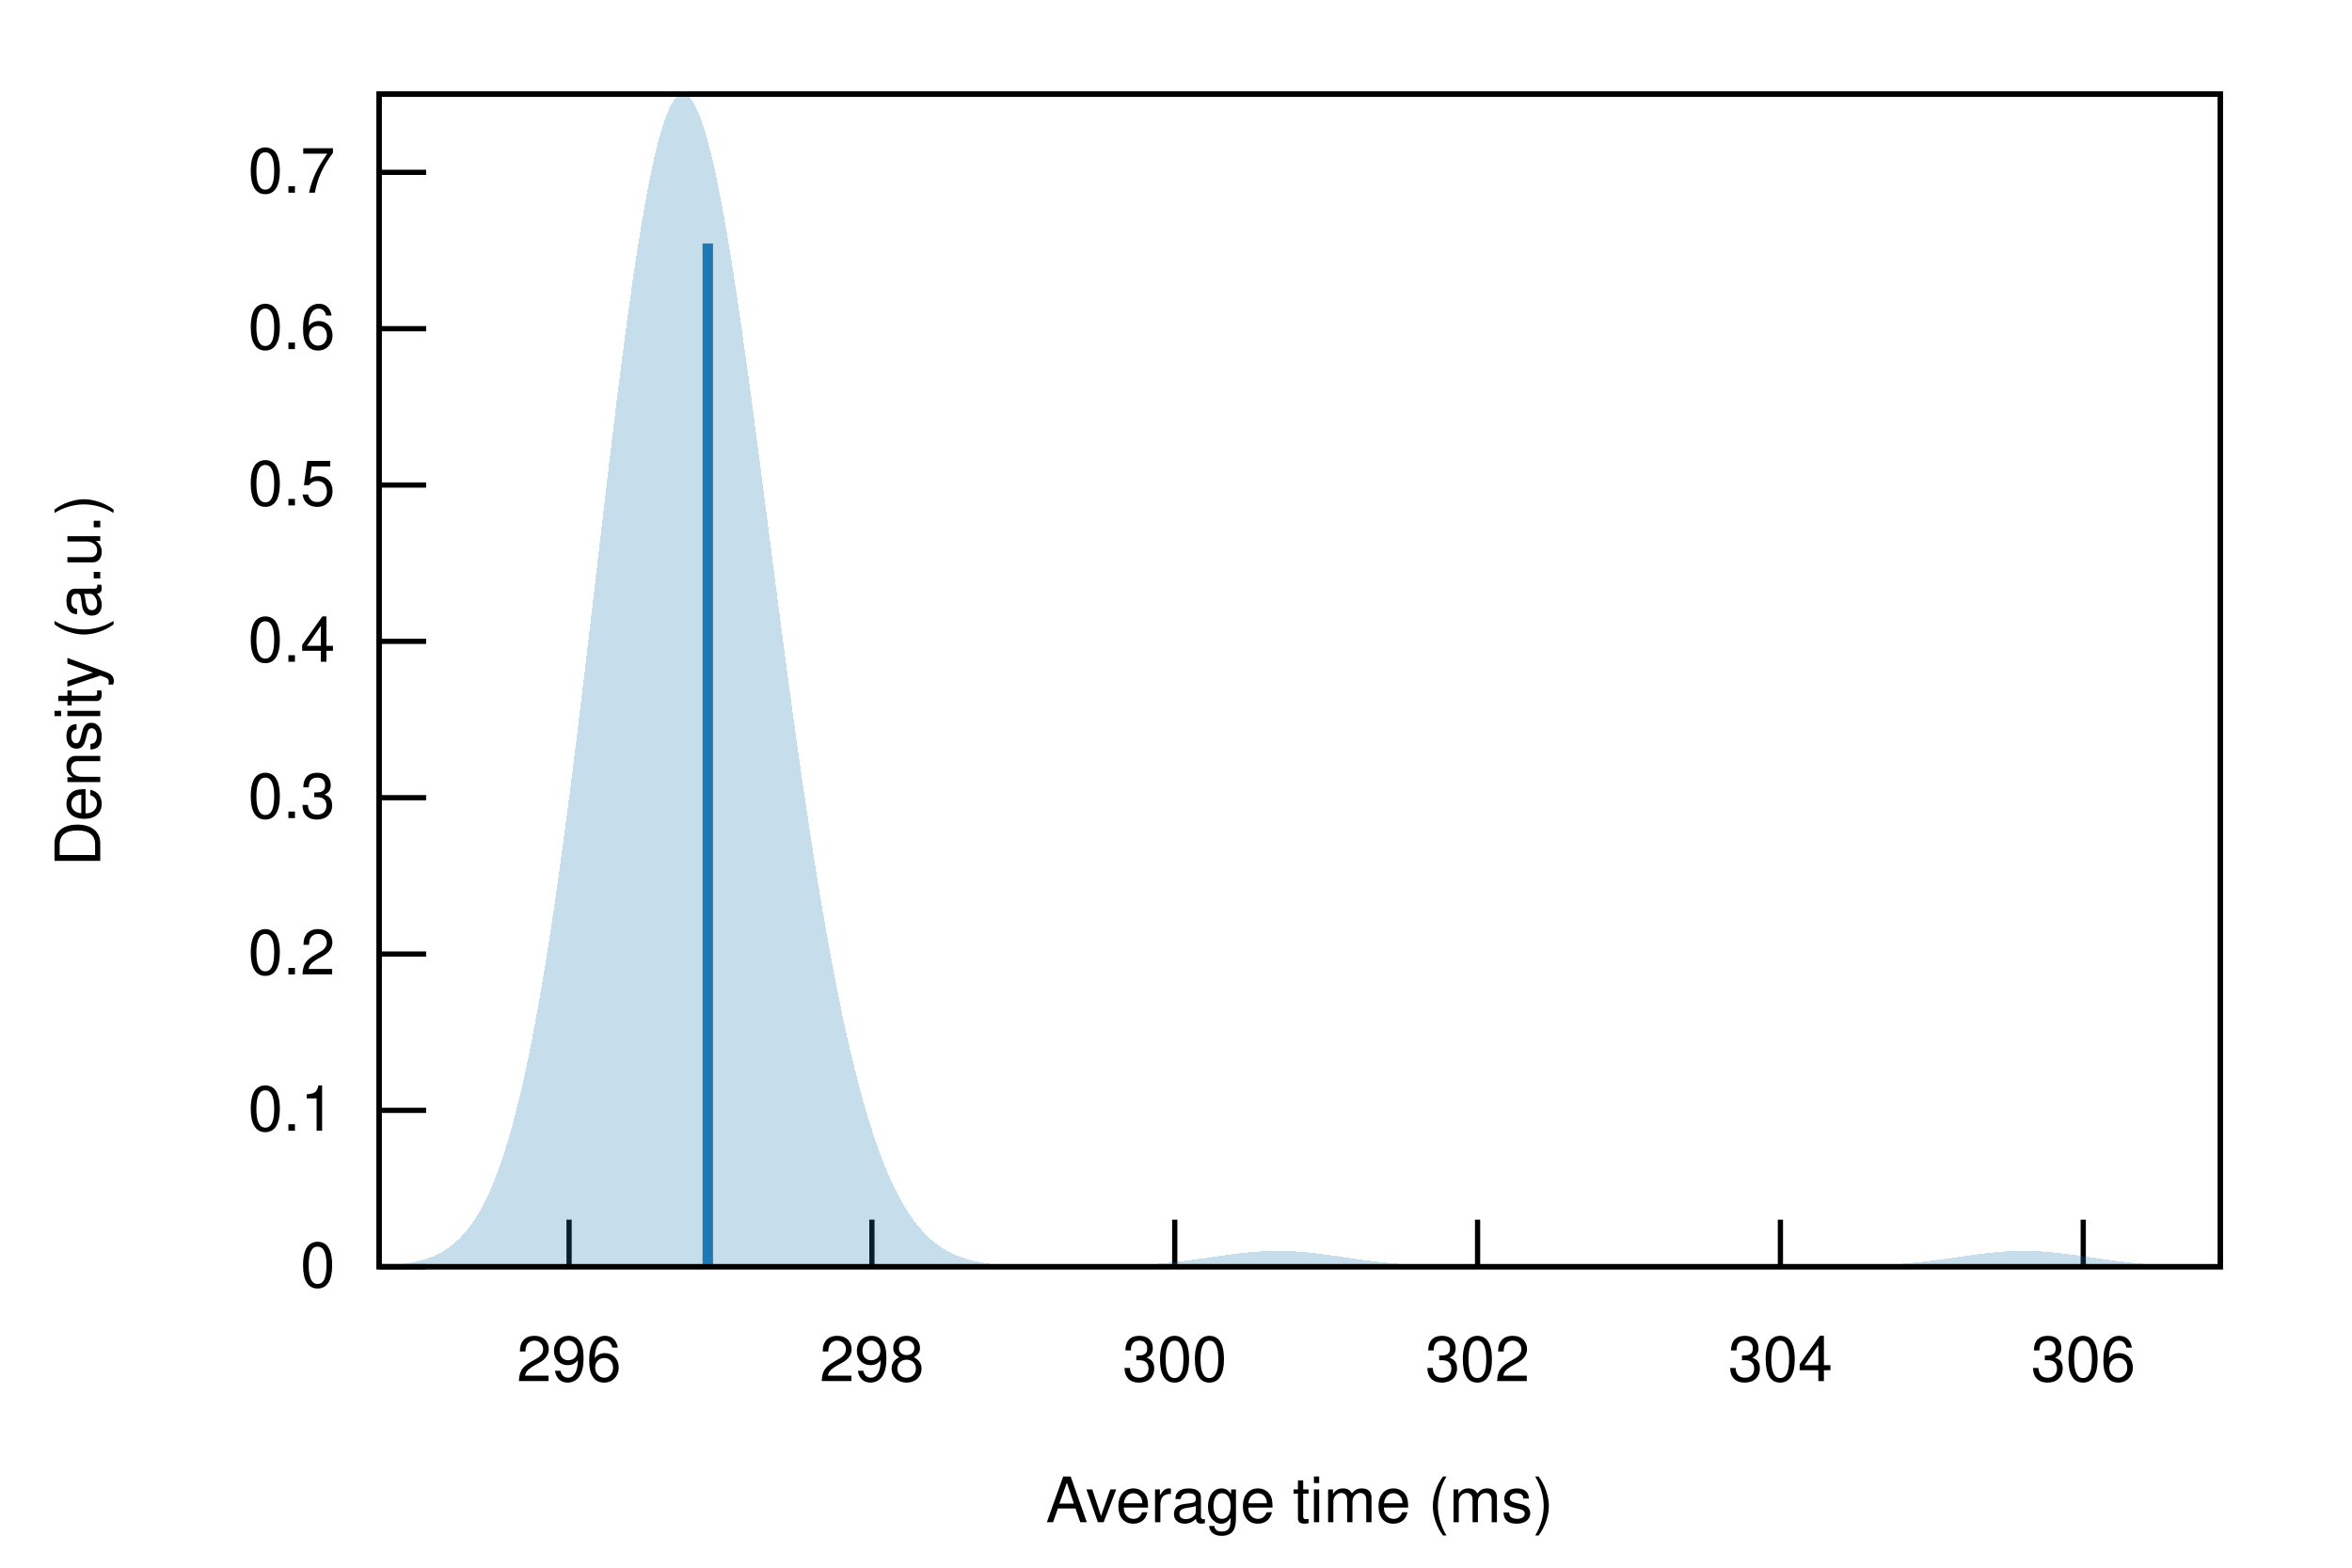
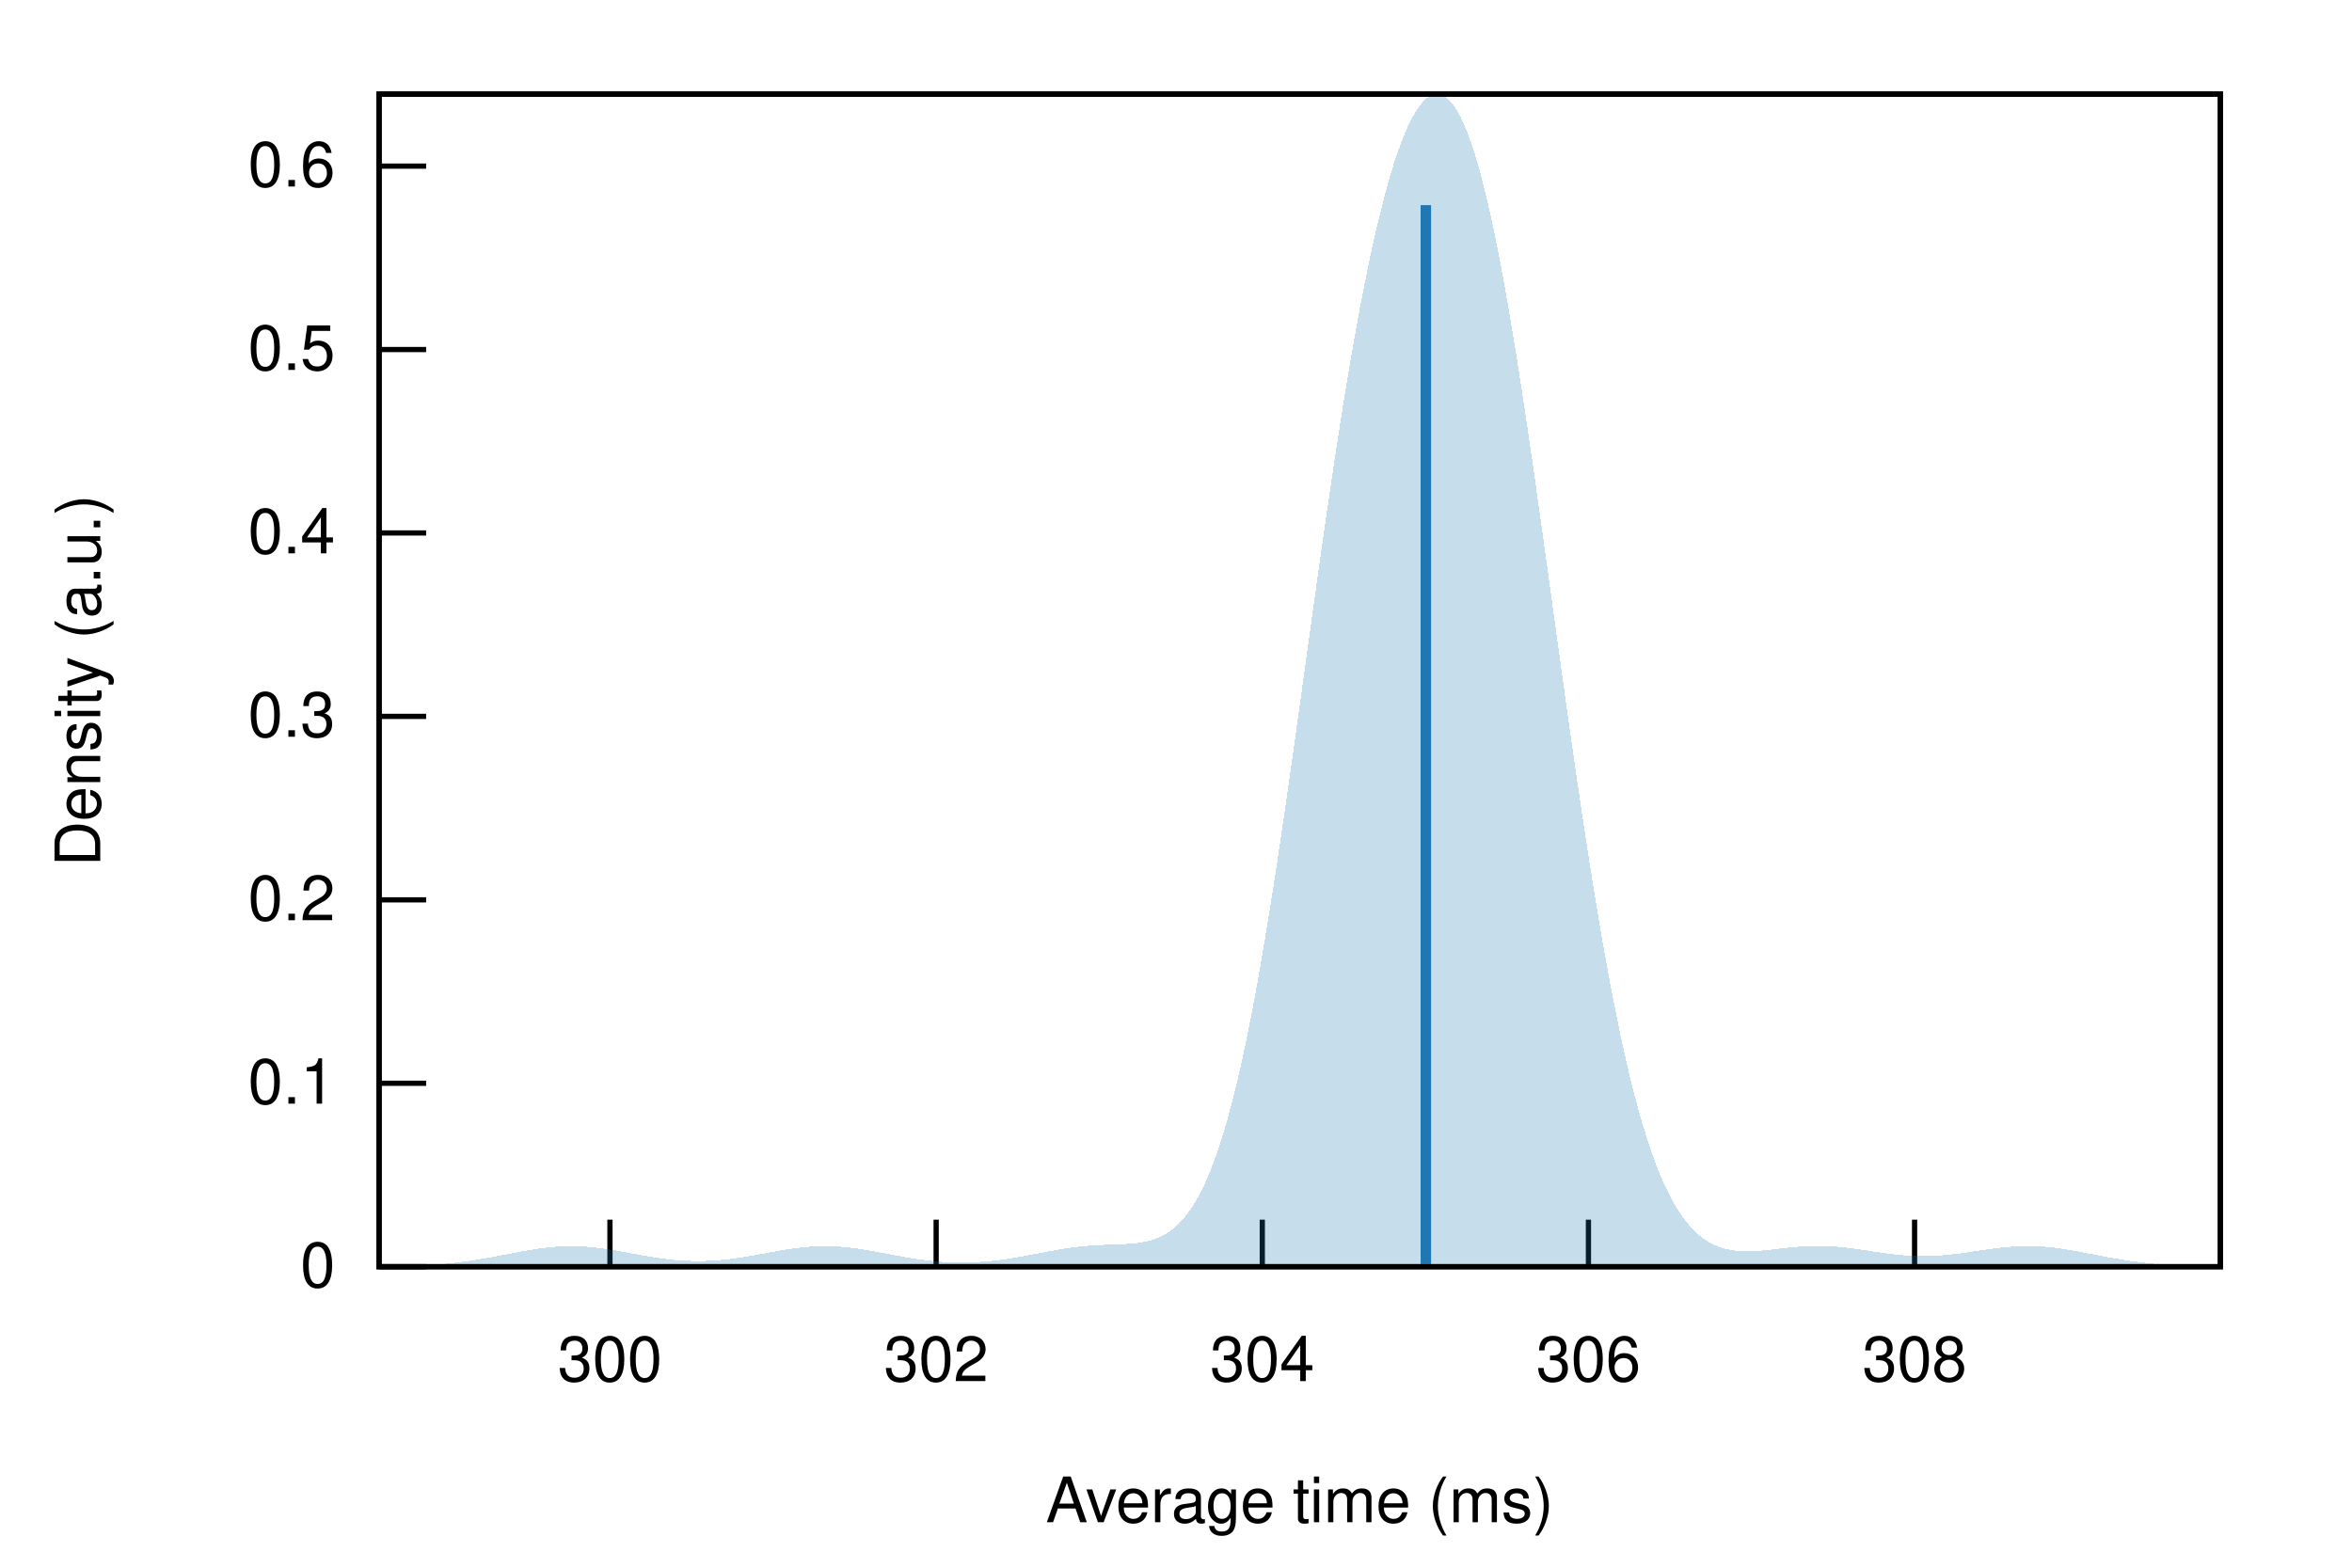
<svg xmlns="http://www.w3.org/2000/svg" xmlns:xlink="http://www.w3.org/1999/xlink" viewBox="0 0 450 300">
  <g id="gnuplot_canvas">
    <rect x="0" y="0" width="450" height="300" fill="none" />
    <defs>
      <circle id="gpDot" r="0.5" stroke-width="0.5" stroke="currentColor" />
      <path id="gpPt0" stroke-width="0.222" stroke="currentColor" d="M-1,0 h2 M0,-1 v2" />
      <path id="gpPt1" stroke-width="0.222" stroke="currentColor" d="M-1,-1 L1,1 M1,-1 L-1,1" />
      <path id="gpPt2" stroke-width="0.222" stroke="currentColor" d="M-1,0 L1,0 M0,-1 L0,1 M-1,-1 L1,1 M-1,1 L1,-1" />
      <rect id="gpPt3" stroke-width="0.222" stroke="currentColor" x="-1" y="-1" width="2" height="2" />
      <rect id="gpPt4" stroke-width="0.222" stroke="currentColor" fill="currentColor" x="-1" y="-1" width="2" height="2" />
      <circle id="gpPt5" stroke-width="0.222" stroke="currentColor" cx="0" cy="0" r="1" />
      <use xlink:href="#gpPt5" id="gpPt6" fill="currentColor" stroke="none" />
      <path id="gpPt7" stroke-width="0.222" stroke="currentColor" d="M0,-1.33 L-1.33,0.67 L1.33,0.67 z" />
      <use xlink:href="#gpPt7" id="gpPt8" fill="currentColor" stroke="none" />
      <use xlink:href="#gpPt7" id="gpPt9" stroke="currentColor" transform="rotate(180)" />
      <use xlink:href="#gpPt9" id="gpPt10" fill="currentColor" stroke="none" />
      <use xlink:href="#gpPt3" id="gpPt11" stroke="currentColor" transform="rotate(45)" />
      <use xlink:href="#gpPt11" id="gpPt12" fill="currentColor" stroke="none" />
      <path id="gpPt13" stroke-width="0.222" stroke="currentColor" d="M0,1.330 L1.265,0.411 L0.782,-1.067 L-0.782,-1.076 L-1.265,0.411 z" />
      <use xlink:href="#gpPt13" id="gpPt14" fill="currentColor" stroke="none" />
      <filter id="textbox" filterUnits="objectBoundingBox" x="0" y="0" height="1" width="1">
        <feFlood flood-color="white" flood-opacity="1" result="bgnd" />
        <feComposite in="SourceGraphic" in2="bgnd" operator="atop" />
      </filter>
      <filter id="greybox" filterUnits="objectBoundingBox" x="0" y="0" height="1" width="1">
        <feFlood flood-color="lightgrey" flood-opacity="1" result="grey" />
        <feComposite in="SourceGraphic" in2="grey" operator="atop" />
      </filter>
    </defs>
    <g fill="none" color="white" stroke="currentColor" stroke-width="1.00" stroke-linecap="butt" stroke-linejoin="miter">
</g>
    <g fill="none" color="black" stroke="currentColor" stroke-width="1.00" stroke-linecap="butt" stroke-linejoin="miter">
      <path stroke="black" d="M72.53,242.40 L81.53,242.40  " />
      <g transform="translate(64.14,246.30)" stroke="none" fill="black" font-family="Helvetica" font-size="12.00" text-anchor="end">
        <text>
          <tspan font-family="Helvetica"> 0</tspan>
        </text>
      </g>
    </g>
    <g fill="none" color="black" stroke="currentColor" stroke-width="1.00" stroke-linecap="butt" stroke-linejoin="miter">
-       <path stroke="black" d="M72.53,212.48 L81.53,212.48  " />
-       <g transform="translate(64.14,216.38)" stroke="none" fill="black" font-family="Helvetica" font-size="12.00" text-anchor="end">
+       <path stroke="black" d="M72.53,207.30 L81.53,207.30  " />
+       <g transform="translate(64.14,211.20)" stroke="none" fill="black" font-family="Helvetica" font-size="12.00" text-anchor="end">
        <text>
          <tspan font-family="Helvetica"> 0.1</tspan>
        </text>
      </g>
    </g>
    <g fill="none" color="black" stroke="currentColor" stroke-width="1.00" stroke-linecap="butt" stroke-linejoin="miter">
-       <path stroke="black" d="M72.53,182.57 L81.53,182.57  " />
-       <g transform="translate(64.14,186.47)" stroke="none" fill="black" font-family="Helvetica" font-size="12.00" text-anchor="end">
+       <path stroke="black" d="M72.53,172.20 L81.53,172.20  " />
+       <g transform="translate(64.14,176.10)" stroke="none" fill="black" font-family="Helvetica" font-size="12.00" text-anchor="end">
        <text>
          <tspan font-family="Helvetica"> 0.2</tspan>
        </text>
      </g>
    </g>
    <g fill="none" color="black" stroke="currentColor" stroke-width="1.00" stroke-linecap="butt" stroke-linejoin="miter">
-       <path stroke="black" d="M72.53,152.65 L81.53,152.65  " />
-       <g transform="translate(64.14,156.55)" stroke="none" fill="black" font-family="Helvetica" font-size="12.00" text-anchor="end">
+       <path stroke="black" d="M72.53,137.09 L81.53,137.09  " />
+       <g transform="translate(64.14,140.99)" stroke="none" fill="black" font-family="Helvetica" font-size="12.00" text-anchor="end">
        <text>
          <tspan font-family="Helvetica"> 0.3</tspan>
        </text>
      </g>
    </g>
    <g fill="none" color="black" stroke="currentColor" stroke-width="1.00" stroke-linecap="butt" stroke-linejoin="miter">
-       <path stroke="black" d="M72.53,122.73 L81.53,122.73  " />
-       <g transform="translate(64.14,126.63)" stroke="none" fill="black" font-family="Helvetica" font-size="12.00" text-anchor="end">
+       <path stroke="black" d="M72.53,101.99 L81.53,101.99  " />
+       <g transform="translate(64.14,105.89)" stroke="none" fill="black" font-family="Helvetica" font-size="12.00" text-anchor="end">
        <text>
          <tspan font-family="Helvetica"> 0.4</tspan>
        </text>
      </g>
    </g>
    <g fill="none" color="black" stroke="currentColor" stroke-width="1.00" stroke-linecap="butt" stroke-linejoin="miter">
-       <path stroke="black" d="M72.53,92.82 L81.53,92.82  " />
-       <g transform="translate(64.14,96.72)" stroke="none" fill="black" font-family="Helvetica" font-size="12.00" text-anchor="end">
+       <path stroke="black" d="M72.53,66.89 L81.53,66.89  " />
+       <g transform="translate(64.14,70.79)" stroke="none" fill="black" font-family="Helvetica" font-size="12.00" text-anchor="end">
        <text>
          <tspan font-family="Helvetica"> 0.5</tspan>
        </text>
      </g>
    </g>
    <g fill="none" color="black" stroke="currentColor" stroke-width="1.00" stroke-linecap="butt" stroke-linejoin="miter">
-       <path stroke="black" d="M72.53,62.90 L81.53,62.90  " />
-       <g transform="translate(64.14,66.80)" stroke="none" fill="black" font-family="Helvetica" font-size="12.00" text-anchor="end">
+       <path stroke="black" d="M72.53,31.79 L81.53,31.79  " />
+       <g transform="translate(64.14,35.69)" stroke="none" fill="black" font-family="Helvetica" font-size="12.00" text-anchor="end">
        <text>
          <tspan font-family="Helvetica"> 0.6</tspan>
        </text>
      </g>
    </g>
    <g fill="none" color="black" stroke="currentColor" stroke-width="1.00" stroke-linecap="butt" stroke-linejoin="miter">
-       <path stroke="black" d="M72.53,32.98 L81.53,32.98  " />
-       <g transform="translate(64.14,36.88)" stroke="none" fill="black" font-family="Helvetica" font-size="12.00" text-anchor="end">
-         <text>
-           <tspan font-family="Helvetica"> 0.7</tspan>
-         </text>
-       </g>
-     </g>
-     <g fill="none" color="black" stroke="currentColor" stroke-width="1.00" stroke-linecap="butt" stroke-linejoin="miter">
-       <path stroke="black" d="M108.88,242.40 L108.88,233.40  " />
-       <g transform="translate(108.88,264.30)" stroke="none" fill="black" font-family="Helvetica" font-size="12.00" text-anchor="middle">
-         <text>
-           <tspan font-family="Helvetica"> 296</tspan>
-         </text>
-       </g>
-     </g>
-     <g fill="none" color="black" stroke="currentColor" stroke-width="1.00" stroke-linecap="butt" stroke-linejoin="miter">
-       <path stroke="black" d="M166.82,242.40 L166.82,233.40  " />
-       <g transform="translate(166.82,264.30)" stroke="none" fill="black" font-family="Helvetica" font-size="12.00" text-anchor="middle">
-         <text>
-           <tspan font-family="Helvetica"> 298</tspan>
-         </text>
-       </g>
-     </g>
-     <g fill="none" color="black" stroke="currentColor" stroke-width="1.00" stroke-linecap="butt" stroke-linejoin="miter">
-       <path stroke="black" d="M224.76,242.40 L224.76,233.40  " />
-       <g transform="translate(224.76,264.30)" stroke="none" fill="black" font-family="Helvetica" font-size="12.00" text-anchor="middle">
+       <path stroke="black" d="M116.70,242.40 L116.70,233.40  " />
+       <g transform="translate(116.70,264.30)" stroke="none" fill="black" font-family="Helvetica" font-size="12.00" text-anchor="middle">
        <text>
          <tspan font-family="Helvetica"> 300</tspan>
        </text>
      </g>
    </g>
    <g fill="none" color="black" stroke="currentColor" stroke-width="1.00" stroke-linecap="butt" stroke-linejoin="miter">
-       <path stroke="black" d="M282.70,242.40 L282.70,233.40  " />
-       <g transform="translate(282.70,264.30)" stroke="none" fill="black" font-family="Helvetica" font-size="12.00" text-anchor="middle">
+       <path stroke="black" d="M179.11,242.40 L179.11,233.40  " />
+       <g transform="translate(179.11,264.30)" stroke="none" fill="black" font-family="Helvetica" font-size="12.00" text-anchor="middle">
        <text>
          <tspan font-family="Helvetica"> 302</tspan>
        </text>
      </g>
    </g>
    <g fill="none" color="black" stroke="currentColor" stroke-width="1.00" stroke-linecap="butt" stroke-linejoin="miter">
-       <path stroke="black" d="M340.64,242.40 L340.64,233.40  " />
-       <g transform="translate(340.64,264.30)" stroke="none" fill="black" font-family="Helvetica" font-size="12.00" text-anchor="middle">
+       <path stroke="black" d="M241.51,242.40 L241.51,233.40  " />
+       <g transform="translate(241.51,264.30)" stroke="none" fill="black" font-family="Helvetica" font-size="12.00" text-anchor="middle">
        <text>
          <tspan font-family="Helvetica"> 304</tspan>
        </text>
      </g>
    </g>
    <g fill="none" color="black" stroke="currentColor" stroke-width="1.00" stroke-linecap="butt" stroke-linejoin="miter">
-       <path stroke="black" d="M398.58,242.40 L398.58,233.40  " />
-       <g transform="translate(398.58,264.30)" stroke="none" fill="black" font-family="Helvetica" font-size="12.00" text-anchor="middle">
+       <path stroke="black" d="M303.91,242.40 L303.91,233.40  " />
+       <g transform="translate(303.91,264.30)" stroke="none" fill="black" font-family="Helvetica" font-size="12.00" text-anchor="middle">
        <text>
          <tspan font-family="Helvetica"> 306</tspan>
+         </text>
+       </g>
+     </g>
+     <g fill="none" color="black" stroke="currentColor" stroke-width="1.00" stroke-linecap="butt" stroke-linejoin="miter">
+       <path stroke="black" d="M366.31,242.40 L366.31,233.40  " />
+       <g transform="translate(366.31,264.30)" stroke="none" fill="black" font-family="Helvetica" font-size="12.00" text-anchor="middle">
+         <text>
+           <tspan font-family="Helvetica"> 308</tspan>
        </text>
      </g>
    </g>
    <g fill="none" color="black" stroke="currentColor" stroke-width="1.00" stroke-linecap="butt" stroke-linejoin="miter">
</g>
    <g fill="none" color="black" stroke="currentColor" stroke-width="1.00" stroke-linecap="butt" stroke-linejoin="miter">
      <path stroke="black" d="M72.53,18.01 L72.53,242.40 L424.82,242.40 L424.82,18.01 L72.53,18.01 Z  " />
    </g>
    <g fill="none" color="black" stroke="currentColor" stroke-width="1.00" stroke-linecap="butt" stroke-linejoin="miter">
      <g transform="translate(19.18,130.21) rotate(270)" stroke="none" fill="black" font-family="Helvetica" font-size="12.00" text-anchor="middle">
        <text>
          <tspan font-family="Helvetica">Density (a.u.)</tspan>
        </text>
      </g>
    </g>
    <g fill="none" color="black" stroke="currentColor" stroke-width="1.00" stroke-linecap="butt" stroke-linejoin="miter">
      <g transform="translate(248.67,291.30)" stroke="none" fill="black" font-family="Helvetica" font-size="12.00" text-anchor="middle">
        <text>
          <tspan font-family="Helvetica">Average time (ms)</tspan>
        </text>
      </g>
    </g>
    <g fill="none" color="black" stroke="currentColor" stroke-width="1.00" stroke-linecap="butt" stroke-linejoin="miter">
</g>
    <g id="gnuplot_plot_1">
      <g fill="none" color="black" stroke="currentColor" stroke-width="1.00" stroke-linecap="butt" stroke-linejoin="miter">
        <g stroke="none" shape-rendering="crispEdges">
-           <polygon fill="rgb( 31, 120, 180)" fill-opacity="0.25" points="72.53,242.23 73.24,242.20 73.94,242.16 74.65,242.11 75.35,242.05 76.06,241.98 76.77,241.90 77.47,241.81 78.18,241.70 78.88,241.58 79.59,241.43 80.30,241.26 81.00,241.07 81.71,240.85 82.41,240.59 83.12,240.30 83.83,239.97 84.53,239.59 85.24,239.17 85.94,238.68 86.65,238.14 87.36,237.53 88.06,236.85 88.77,236.09 89.47,235.25 90.18,234.30 90.89,233.26 91.59,232.11 92.30,230.85 93.00,229.46 93.71,227.94 94.42,226.28 95.12,224.47 95.83,222.51 96.53,220.38 97.24,218.09 97.95,215.62 98.65,212.97 99.36,210.13 100.06,207.10 100.77,203.87 101.48,200.44 102.18,196.81 102.89,192.98 103.59,188.95 104.30,184.72 105.01,180.28 105.71,175.66 106.42,170.85 107.12,165.86 107.83,160.69 108.54,155.37 109.24,149.90 109.95,144.29 110.65,138.57 111.36,132.73 112.07,126.82 112.77,120.84 113.48,114.81 114.18,108.76 114.89,102.71 115.60,96.69 116.30,90.71 117.01,84.81 117.71,79.01 118.42,73.33 119.13,67.81 119.83,62.46 120.54,57.31 121.24,52.39 121.95,47.72 122.66,43.32 123.36,39.22 124.07,35.43 124.77,31.98 125.48,28.88 126.19,26.15 126.89,23.79 127.60,21.83 128.30,20.26 129.01,19.10 129.72,18.35 130.42,18.01 131.13,18.08 131.83,18.56 132.54,19.44 133.25,20.71 133.95,22.37 134.66,24.41 135.36,26.80 136.07,29.54 136.78,32.60 137.48,35.98 138.19,39.65 138.89,43.58 139.60,47.77 140.31,52.18 141.01,56.79 141.72,61.59 142.42,66.55 143.13,71.64 143.84,76.84 144.54,82.14 145.25,87.51 145.95,92.93 146.66,98.38 147.37,103.84 148.07,109.29 148.78,114.72 149.48,120.12 150.19,125.45 150.90,130.72 151.60,135.91 152.31,141.01 153.01,146.01 153.72,150.89 154.43,155.66 155.13,160.31 155.84,164.82 156.54,169.19 157.25,173.42 157.96,177.51 158.66,181.46 159.37,185.25 160.07,188.89 160.78,192.39 161.48,195.73 162.19,198.92 162.90,201.97 163.60,204.86 164.31,207.61 165.01,210.22 165.72,212.69 166.43,215.01 167.13,217.21 167.84,219.27 168.54,221.21 169.25,223.02 169.96,224.72 170.66,226.30 171.37,227.77 172.07,229.13 172.78,230.39 173.49,231.56 174.19,232.63 174.90,233.62 175.60,234.53 176.31,235.36 177.02,236.12 177.72,236.81 178.43,237.43 179.13,238.00 179.84,238.51 180.55,238.97 181.25,239.38 181.96,239.75 182.66,240.08 183.37,240.38 184.08,240.64 184.78,240.87 185.49,241.08 186.19,241.26 186.90,241.42 187.61,241.56 188.31,241.68 189.02,241.78 189.72,241.87 190.43,241.95 191.14,242.02 191.84,242.08 192.55,242.13 193.25,242.17 193.96,242.21 194.67,242.24 195.37,242.27 196.08,242.29 196.78,242.31 197.49,242.32 198.20,242.33 198.90,242.35 199.61,242.35 200.31,242.36 201.02,242.36 201.73,242.37 202.43,242.37 203.14,242.37 203.84,242.37 204.55,242.37 205.26,242.37 205.96,242.37 206.67,242.36 207.37,242.36 208.08,242.35 208.79,242.34 209.49,242.34 210.20,242.33 210.90,242.31 211.61,242.30 212.32,242.28 213.02,242.27 213.73,242.25 214.43,242.23 215.14,242.20 215.85,242.17 216.55,242.14 217.26,242.11 217.96,242.07 218.67,242.03 219.38,241.99 220.08,241.94 220.79,241.89 221.49,241.83 222.20,241.77 222.91,241.71 223.61,241.64 224.32,241.56 225.02,241.49 225.73,241.41 226.44,241.32 227.14,241.23 227.85,241.14 228.55,241.05 229.26,240.95 229.97,240.85 230.67,240.75 231.38,240.64 232.08,240.54 232.79,240.44 233.50,240.34 234.20,240.24 234.91,240.14 235.61,240.04 236.32,239.95 237.03,239.86 237.73,239.78 238.44,239.71 239.14,239.64 239.85,239.57 240.56,239.52 241.26,239.47 241.97,239.43 242.67,239.41 243.38,239.39 244.09,239.38 244.79,239.38 245.50,239.38 246.20,239.40 246.91,239.43 247.62,239.47 248.32,239.51 249.03,239.57 249.73,239.63 250.44,239.70 251.15,239.77 251.85,239.85 252.56,239.94 253.26,240.03 253.97,240.12 254.68,240.22 255.38,240.32 256.09,240.42 256.79,240.53 257.50,240.63 258.21,240.73 258.91,240.83 259.62,240.93 260.32,241.03 261.03,241.13 261.74,241.22 262.44,241.31 263.15,241.39 263.85,241.48 264.56,241.55 265.27,241.63 265.97,241.70 266.68,241.76 267.38,241.82 268.09,241.88 268.80,241.93 269.50,241.98 270.21,242.03 270.91,242.07 271.62,242.11 272.33,242.14 273.03,242.17 273.74,242.20 274.44,242.22 275.15,242.25 275.86,242.27 276.56,242.28 277.27,242.30 277.97,242.31 278.68,242.33 279.39,242.34 280.09,242.35 280.80,242.35 281.50,242.36 282.21,242.37 282.92,242.37 283.62,242.38 284.33,242.38 285.03,242.38 285.74,242.39 286.45,242.39 287.15,242.39 287.86,242.39 288.56,242.39 289.27,242.39 289.98,242.40 290.68,242.40 291.39,242.40 292.09,242.40 292.80,242.40 293.51,242.40 294.21,242.40 294.92,242.40 295.62,242.40 296.33,242.40 297.04,242.40 297.74,242.40 298.45,242.40 299.15,242.40 299.86,242.40 300.57,242.40 301.27,242.40 301.98,242.40 302.68,242.40 303.39,242.40 304.10,242.40 304.80,242.40 305.51,242.40 306.21,242.40 306.92,242.40 307.63,242.40 308.33,242.40 309.04,242.40 309.74,242.40 310.45,242.40 311.16,242.40 311.86,242.40 312.57,242.40 313.27,242.40 313.98,242.40 314.69,242.40 315.39,242.40 316.10,242.40 316.80,242.40 317.51,242.40 318.22,242.40 318.92,242.40 319.63,242.40 320.33,242.40 321.04,242.40 321.75,242.40 322.45,242.40 323.16,242.40 323.86,242.40 324.57,242.40 325.28,242.40 325.98,242.40 326.69,242.40 327.39,242.40 328.10,242.40 328.81,242.40 329.51,242.40 330.22,242.40 330.92,242.40 331.63,242.40 332.34,242.40 333.04,242.40 333.75,242.40 334.45,242.40 335.16,242.40 335.87,242.40 336.57,242.40 337.28,242.40 337.98,242.40 338.69,242.40 339.39,242.40 340.10,242.40 340.81,242.40 341.51,242.40 342.22,242.39 342.92,242.39 343.63,242.39 344.34,242.39 345.04,242.39 345.75,242.39 346.45,242.38 347.16,242.38 347.87,242.38 348.57,242.37 349.28,242.37 349.98,242.36 350.69,242.35 351.40,242.35 352.10,242.34 352.81,242.33 353.51,242.31 354.22,242.30 354.93,242.29 355.63,242.27 356.34,242.25 357.04,242.23 357.75,242.20 358.46,242.17 359.16,242.14 359.87,242.11 360.57,242.07 361.28,242.03 361.99,241.99 362.69,241.94 363.40,241.89 364.10,241.83 364.81,241.77 365.52,241.71 366.22,241.64 366.93,241.57 367.63,241.49 368.34,241.41 369.05,241.32 369.75,241.23 370.46,241.14 371.16,241.05 371.87,240.95 372.58,240.85 373.28,240.75 373.99,240.65 374.69,240.54 375.40,240.44 376.11,240.34 376.81,240.24 377.52,240.14 378.22,240.04 378.93,239.95 379.64,239.86 380.34,239.78 381.05,239.71 381.75,239.64 382.46,239.57 383.17,239.52 383.87,239.47 384.58,239.44 385.28,239.41 385.99,239.39 386.70,239.38 387.40,239.38 388.11,239.38 388.81,239.40 389.52,239.43 390.23,239.47 390.93,239.51 391.64,239.56 392.34,239.63 393.05,239.69 393.76,239.77 394.46,239.85 395.17,239.94 395.87,240.03 396.58,240.12 397.29,240.22 397.99,240.32 398.70,240.42 399.40,240.52 400.11,240.63 400.82,240.73 401.52,240.83 402.23,240.93 402.93,241.03 403.64,241.13 404.35,241.22 405.05,241.31 405.76,241.39 406.46,241.48 407.17,241.55 407.88,241.63 408.58,241.70 409.29,241.76 409.99,241.82 410.70,241.88 411.41,241.93 412.11,241.98 412.82,242.03 413.52,242.07 414.23,242.10 414.94,242.14 415.64,242.17 416.35,242.20 417.05,242.22 417.76,242.25 418.47,242.27 419.17,242.28 419.88,242.30 420.58,242.31 421.29,242.32 422.00,242.34 422.70,242.35 423.41,242.35 424.11,242.36 424.82,242.37 424.82,242.40 424.11,242.40 423.41,242.40 422.70,242.40 422.00,242.40 421.29,242.40 420.58,242.40 419.88,242.40 419.17,242.40 418.47,242.40 417.76,242.40 417.05,242.40 416.35,242.40 415.64,242.40 414.94,242.40 414.23,242.40 413.52,242.40 412.82,242.40 412.11,242.40 411.41,242.40 410.70,242.40 409.99,242.40 409.29,242.40 408.58,242.40 407.88,242.40 407.17,242.40 406.46,242.40 405.76,242.40 405.05,242.40 404.35,242.40 403.64,242.40 402.93,242.40 402.23,242.40 401.52,242.40 400.82,242.40 400.11,242.40 399.40,242.40 398.70,242.40 397.99,242.40 397.29,242.40 396.58,242.40 395.87,242.40 395.17,242.40 394.46,242.40 393.76,242.40 393.05,242.40 392.34,242.40 391.64,242.40 390.93,242.40 390.23,242.40 389.52,242.40 388.81,242.40 388.11,242.40 387.40,242.40 386.70,242.40 385.99,242.40 385.28,242.40 384.58,242.40 383.87,242.40 383.17,242.40 382.46,242.40 381.75,242.40 381.05,242.40 380.34,242.40 379.64,242.40 378.93,242.40 378.22,242.40 377.52,242.40 376.81,242.40 376.11,242.40 375.40,242.40 374.69,242.40 373.99,242.40 373.28,242.40 372.58,242.40 371.87,242.40 371.16,242.40 370.46,242.40 369.75,242.40 369.05,242.40 368.34,242.40 367.63,242.40 366.93,242.40 366.22,242.40 365.52,242.40 364.81,242.40 364.10,242.40 363.40,242.40 362.69,242.40 361.99,242.40 361.28,242.40 360.57,242.40 359.87,242.40 359.16,242.40 358.46,242.40 357.75,242.40 357.04,242.40 356.34,242.40 355.63,242.40 354.93,242.40 354.22,242.40 353.51,242.40 352.81,242.40 352.10,242.40 351.40,242.40 350.69,242.40 349.98,242.40 349.28,242.40 348.57,242.40 347.87,242.40 347.16,242.40 346.45,242.40 345.75,242.40 345.04,242.40 344.34,242.40 343.63,242.40 342.92,242.40 342.22,242.40 341.51,242.40 340.81,242.40 340.10,242.40 339.39,242.40 338.69,242.40 337.98,242.40 337.28,242.40 336.57,242.40 335.87,242.40 335.16,242.40 334.45,242.40 333.75,242.40 333.04,242.40 332.34,242.40 331.63,242.40 330.92,242.40 330.22,242.40 329.51,242.40 328.81,242.40 328.10,242.40 327.39,242.40 326.69,242.40 325.98,242.40 325.28,242.40 324.57,242.40 323.86,242.40 323.16,242.40 322.45,242.40 321.75,242.40 321.04,242.40 320.33,242.40 319.63,242.40 318.92,242.40 318.22,242.40 317.51,242.40 316.80,242.40 316.10,242.40 315.39,242.40 314.69,242.40 313.98,242.40 313.27,242.40 312.57,242.40 311.86,242.40 311.16,242.40 310.45,242.40 309.74,242.40 309.04,242.40 308.33,242.40 307.63,242.40 306.92,242.40 306.21,242.40 305.51,242.40 304.80,242.40 304.10,242.40 303.39,242.40 302.68,242.40 301.98,242.40 301.27,242.40 300.57,242.40 299.86,242.40 299.15,242.40 298.45,242.40 297.74,242.40 297.04,242.40 296.33,242.40 295.62,242.40 294.92,242.40 294.21,242.40 293.51,242.40 292.80,242.40 292.09,242.40 291.39,242.40 290.68,242.40 289.98,242.40 289.27,242.40 288.56,242.40 287.86,242.40 287.15,242.40 286.45,242.40 285.74,242.40 285.03,242.40 284.33,242.40 283.62,242.40 282.92,242.40 282.21,242.40 281.50,242.40 280.80,242.40 280.09,242.40 279.39,242.40 278.68,242.40 277.97,242.40 277.27,242.40 276.56,242.40 275.86,242.40 275.15,242.40 274.44,242.40 273.74,242.40 273.03,242.40 272.33,242.40 271.62,242.40 270.91,242.40 270.21,242.40 269.50,242.40 268.80,242.40 268.09,242.40 267.38,242.40 266.68,242.40 265.97,242.40 265.27,242.40 264.56,242.40 263.85,242.40 263.15,242.40 262.44,242.40 261.74,242.40 261.03,242.40 260.32,242.40 259.62,242.40 258.91,242.40 258.21,242.40 257.50,242.40 256.79,242.40 256.09,242.40 255.38,242.40 254.68,242.40 253.97,242.40 253.26,242.40 252.56,242.40 251.85,242.40 251.15,242.40 250.44,242.40 249.73,242.40 249.03,242.40 248.32,242.40 247.62,242.40 246.91,242.40 246.20,242.40 245.50,242.40 244.79,242.40 244.09,242.40 243.38,242.40 242.67,242.40 241.97,242.40 241.26,242.40 240.56,242.40 239.85,242.40 239.14,242.40 238.44,242.40 237.73,242.40 237.03,242.40 236.32,242.40 235.61,242.40 234.91,242.40 234.20,242.40 233.50,242.40 232.79,242.40 232.08,242.40 231.38,242.40 230.67,242.40 229.97,242.40 229.26,242.40 228.55,242.40 227.85,242.40 227.14,242.40 226.44,242.40 225.73,242.40 225.02,242.40 224.32,242.40 223.61,242.40 222.91,242.40 222.20,242.40 221.49,242.40 220.79,242.40 220.08,242.40 219.38,242.40 218.67,242.40 217.96,242.40 217.26,242.40 216.55,242.40 215.85,242.40 215.14,242.40 214.43,242.40 213.73,242.40 213.02,242.40 212.32,242.40 211.61,242.40 210.90,242.40 210.20,242.40 209.49,242.40 208.79,242.40 208.08,242.40 207.37,242.40 206.67,242.40 205.96,242.40 205.26,242.40 204.55,242.40 203.84,242.40 203.14,242.40 202.43,242.40 201.73,242.40 201.02,242.40 200.31,242.40 199.61,242.40 198.90,242.40 198.20,242.40 197.49,242.40 196.78,242.40 196.08,242.40 195.37,242.40 194.67,242.40 193.96,242.40 193.25,242.40 192.55,242.40 191.84,242.40 191.14,242.40 190.43,242.40 189.72,242.40 189.02,242.40 188.31,242.40 187.61,242.40 186.90,242.40 186.19,242.40 185.49,242.40 184.78,242.40 184.08,242.40 183.37,242.40 182.66,242.40 181.96,242.40 181.25,242.40 180.55,242.40 179.84,242.40 179.13,242.40 178.43,242.40 177.72,242.40 177.02,242.40 176.31,242.40 175.60,242.40 174.90,242.40 174.19,242.40 173.49,242.40 172.78,242.40 172.07,242.40 171.37,242.40 170.66,242.40 169.96,242.40 169.25,242.40 168.54,242.40 167.84,242.40 167.13,242.40 166.43,242.40 165.72,242.40 165.01,242.40 164.31,242.40 163.60,242.40 162.90,242.40 162.19,242.40 161.48,242.40 160.78,242.40 160.07,242.40 159.37,242.40 158.66,242.40 157.96,242.40 157.25,242.40 156.54,242.40 155.84,242.40 155.13,242.40 154.43,242.40 153.72,242.40 153.01,242.40 152.31,242.40 151.60,242.40 150.90,242.40 150.19,242.40 149.48,242.40 148.78,242.40 148.07,242.40 147.37,242.40 146.66,242.40 145.95,242.40 145.25,242.40 144.54,242.40 143.84,242.40 143.13,242.40 142.42,242.40 141.72,242.40 141.01,242.40 140.31,242.40 139.60,242.40 138.89,242.40 138.19,242.40 137.48,242.40 136.78,242.40 136.07,242.40 135.36,242.40 134.66,242.40 133.95,242.40 133.25,242.40 132.54,242.40 131.83,242.40 131.13,242.40 130.42,242.40 129.72,242.40 129.01,242.40 128.30,242.40 127.60,242.40 126.89,242.40 126.19,242.40 125.48,242.40 124.77,242.40 124.07,242.40 123.36,242.40 122.66,242.40 121.95,242.40 121.24,242.40 120.54,242.40 119.83,242.40 119.13,242.40 118.42,242.40 117.71,242.40 117.01,242.40 116.30,242.40 115.60,242.40 114.89,242.40 114.18,242.40 113.48,242.40 112.77,242.40 112.07,242.40 111.36,242.40 110.65,242.40 109.95,242.40 109.24,242.40 108.54,242.40 107.83,242.40 107.12,242.40 106.42,242.40 105.71,242.40 105.01,242.40 104.30,242.40 103.59,242.40 102.89,242.40 102.18,242.40 101.48,242.40 100.77,242.40 100.06,242.40 99.36,242.40 98.65,242.40 97.95,242.40 97.24,242.40 96.53,242.40 95.83,242.40 95.12,242.40 94.42,242.40 93.71,242.40 93.00,242.40 92.30,242.40 91.59,242.40 90.89,242.40 90.18,242.40 89.47,242.40 88.77,242.40 88.06,242.40 87.36,242.40 86.65,242.40 85.94,242.40 85.24,242.40 84.53,242.40 83.83,242.40 83.12,242.40 82.41,242.40 81.71,242.40 81.00,242.40 80.30,242.40 79.59,242.40 78.88,242.40 78.18,242.40 77.47,242.40 76.77,242.40 76.06,242.40 75.35,242.40 74.65,242.40 73.94,242.40 73.24,242.40 72.53,242.40 " />
+           <polygon fill="rgb( 31, 120, 180)" fill-opacity="0.25" points="72.53,242.36 73.24,242.35 73.94,242.34 74.65,242.33 75.35,242.32 76.06,242.30 76.77,242.28 77.47,242.26 78.18,242.24 78.88,242.22 79.59,242.19 80.30,242.16 81.00,242.13 81.71,242.09 82.41,242.04 83.12,242.00 83.83,241.94 84.53,241.89 85.24,241.83 85.94,241.76 86.65,241.68 87.36,241.60 88.06,241.52 88.77,241.43 89.47,241.33 90.18,241.23 90.89,241.12 91.59,241.01 92.30,240.89 93.00,240.77 93.71,240.64 94.42,240.51 95.12,240.38 95.83,240.24 96.53,240.11 97.24,239.97 97.95,239.83 98.65,239.69 99.36,239.56 100.06,239.43 100.77,239.30 101.48,239.18 102.18,239.07 102.89,238.96 103.59,238.86 104.30,238.78 105.01,238.70 105.71,238.63 106.42,238.57 107.12,238.53 107.83,238.49 108.54,238.48 109.24,238.47 109.95,238.48 110.65,238.49 111.36,238.53 112.07,238.57 112.77,238.63 113.48,238.70 114.18,238.77 114.89,238.86 115.60,238.96 116.30,239.06 117.01,239.18 117.71,239.29 118.42,239.42 119.13,239.54 119.83,239.67 120.54,239.80 121.24,239.93 121.95,240.06 122.66,240.19 123.36,240.31 124.07,240.43 124.77,240.55 125.48,240.66 126.19,240.76 126.89,240.86 127.60,240.95 128.30,241.02 129.01,241.10 129.72,241.16 130.42,241.21 131.13,241.25 131.83,241.28 132.54,241.30 133.25,241.31 133.95,241.31 134.66,241.30 135.36,241.28 136.07,241.24 136.78,241.20 137.48,241.15 138.19,241.08 138.89,241.01 139.60,240.93 140.31,240.84 141.01,240.74 141.72,240.64 142.42,240.53 143.13,240.41 143.84,240.29 144.54,240.17 145.25,240.04 145.95,239.91 146.66,239.78 147.37,239.65 148.07,239.52 148.78,239.39 149.48,239.27 150.19,239.16 150.90,239.04 151.60,238.94 152.31,238.85 153.01,238.76 153.72,238.68 154.43,238.62 155.13,238.56 155.84,238.52 156.54,238.49 157.25,238.47 157.96,238.47 158.66,238.48 159.37,238.50 160.07,238.53 160.78,238.58 161.48,238.64 162.19,238.71 162.90,238.79 163.60,238.88 164.31,238.98 165.01,239.09 165.72,239.20 166.43,239.32 167.13,239.45 167.84,239.57 168.54,239.71 169.25,239.84 169.96,239.97 170.66,240.11 171.37,240.24 172.07,240.37 172.78,240.50 173.49,240.62 174.19,240.74 174.90,240.85 175.60,240.96 176.31,241.06 177.02,241.15 177.72,241.23 178.43,241.31 179.13,241.38 179.84,241.44 180.55,241.49 181.25,241.53 181.96,241.56 182.66,241.58 183.37,241.60 184.08,241.60 184.78,241.59 185.49,241.58 186.19,241.55 186.90,241.52 187.61,241.47 188.31,241.42 189.02,241.36 189.72,241.29 190.43,241.21 191.14,241.13 191.84,241.03 192.55,240.93 193.25,240.82 193.96,240.71 194.67,240.59 195.37,240.46 196.08,240.34 196.78,240.20 197.49,240.07 198.20,239.94 198.90,239.80 199.61,239.67 200.31,239.53 201.02,239.40 201.73,239.27 202.43,239.15 203.14,239.03 203.84,238.92 204.55,238.82 205.26,238.72 205.96,238.63 206.67,238.55 207.37,238.48 208.08,238.41 208.79,238.36 209.49,238.31 210.20,238.27 210.90,238.24 211.61,238.21 212.32,238.18 213.02,238.16 213.73,238.13 214.43,238.11 215.14,238.07 215.85,238.03 216.55,237.98 217.26,237.91 217.96,237.82 218.67,237.70 219.38,237.56 220.08,237.38 220.79,237.16 221.49,236.89 222.20,236.57 222.91,236.20 223.61,235.75 224.32,235.24 225.02,234.65 225.73,233.96 226.44,233.19 227.14,232.31 227.85,231.33 228.55,230.23 229.26,229.00 229.97,227.64 230.67,226.15 231.38,224.51 232.08,222.72 232.79,220.77 233.50,218.67 234.20,216.39 234.91,213.95 235.61,211.33 236.32,208.54 237.03,205.57 237.73,202.42 238.44,199.10 239.14,195.61 239.85,191.95 240.56,188.12 241.26,184.13 241.97,179.99 242.67,175.70 243.38,171.28 244.09,166.73 244.79,162.07 245.50,157.30 246.20,152.45 246.91,147.52 247.62,142.52 248.32,137.48 249.03,132.41 249.73,127.32 250.44,122.23 251.15,117.15 251.85,112.10 252.56,107.09 253.26,102.13 253.97,97.25 254.68,92.45 255.38,87.74 256.09,83.14 256.79,78.65 257.50,74.28 258.21,70.05 258.91,65.95 259.62,62.00 260.32,58.20 261.03,54.56 261.74,51.08 262.44,47.75 263.15,44.60 263.85,41.61 264.56,38.79 265.27,36.14 265.97,33.66 266.68,31.35 267.38,29.23 268.09,27.27 268.80,25.50 269.50,23.91 270.21,22.50 270.91,21.28 271.62,20.24 272.33,19.40 273.03,18.75 273.74,18.30 274.44,18.05 275.15,18.01 275.86,18.18 276.56,18.56 277.27,19.16 277.97,19.98 278.68,21.02 279.39,22.28 280.09,23.77 280.80,25.49 281.50,27.43 282.21,29.60 282.92,31.99 283.62,34.60 284.33,37.43 285.03,40.47 285.74,43.72 286.45,47.17 287.15,50.81 287.86,54.63 288.56,58.63 289.27,62.80 289.98,67.11 290.68,71.57 291.39,76.15 292.09,80.85 292.80,85.65 293.51,90.54 294.21,95.51 294.92,100.53 295.62,105.60 296.33,110.70 297.04,115.82 297.74,120.93 298.45,126.04 299.15,131.12 299.86,136.16 300.57,141.15 301.27,146.08 301.98,150.93 302.68,155.69 303.39,160.36 304.10,164.92 304.80,169.36 305.51,173.68 306.21,177.87 306.92,181.92 307.63,185.83 308.33,189.60 309.04,193.21 309.74,196.67 310.45,199.97 311.16,203.12 311.86,206.11 312.57,208.94 313.27,211.61 313.98,214.13 314.69,216.50 315.39,218.71 316.10,220.78 316.80,222.71 317.51,224.50 318.22,226.16 318.92,227.69 319.63,229.09 320.33,230.38 321.04,231.55 321.75,232.61 322.45,233.58 323.16,234.44 323.86,235.22 324.57,235.91 325.28,236.53 325.98,237.06 326.69,237.53 327.39,237.94 328.10,238.28 328.81,238.57 329.51,238.81 330.22,239.01 330.92,239.16 331.63,239.28 332.34,239.36 333.04,239.42 333.75,239.44 334.45,239.45 335.16,239.43 335.87,239.40 336.57,239.35 337.28,239.29 337.98,239.22 338.69,239.15 339.39,239.07 340.10,238.99 340.81,238.91 341.51,238.83 342.22,238.75 342.92,238.68 343.63,238.62 344.34,238.56 345.04,238.51 345.75,238.48 346.45,238.45 347.16,238.43 347.87,238.43 348.57,238.44 349.28,238.46 349.98,238.49 350.69,238.53 351.40,238.58 352.10,238.64 352.81,238.71 353.51,238.79 354.22,238.88 354.93,238.97 355.63,239.07 356.34,239.17 357.04,239.27 357.75,239.38 358.46,239.49 359.16,239.59 359.87,239.70 360.57,239.79 361.28,239.89 361.99,239.98 362.69,240.06 363.40,240.13 364.10,240.20 364.81,240.25 365.52,240.30 366.22,240.33 366.93,240.36 367.63,240.37 368.34,240.37 369.05,240.36 369.75,240.33 370.46,240.30 371.16,240.26 371.87,240.20 372.58,240.14 373.28,240.06 373.99,239.98 374.69,239.90 375.40,239.80 376.11,239.70 376.81,239.60 377.52,239.49 378.22,239.39 378.93,239.28 379.64,239.18 380.34,239.08 381.05,238.98 381.75,238.88 382.46,238.80 383.17,238.72 383.87,238.65 384.58,238.59 385.28,238.54 385.99,238.50 386.70,238.47 387.40,238.46 388.11,238.45 388.81,238.46 389.52,238.48 390.23,238.52 390.93,238.56 391.64,238.62 392.34,238.69 393.05,238.77 393.76,238.86 394.46,238.96 395.17,239.07 395.87,239.18 396.58,239.30 397.29,239.43 397.99,239.56 398.70,239.69 399.40,239.83 400.11,239.97 400.82,240.10 401.52,240.24 402.23,240.38 402.93,240.51 403.64,240.64 404.35,240.77 405.05,240.89 405.76,241.01 406.46,241.12 407.17,241.23 407.88,241.33 408.58,241.43 409.29,241.52 409.99,241.60 410.70,241.68 411.41,241.76 412.11,241.83 412.82,241.89 413.52,241.94 414.23,242.00 414.94,242.04 415.64,242.09 416.35,242.13 417.05,242.16 417.76,242.19 418.47,242.22 419.17,242.24 419.88,242.26 420.58,242.28 421.29,242.30 422.00,242.32 422.70,242.33 423.41,242.34 424.11,242.35 424.82,242.36 424.82,242.40 424.11,242.40 423.41,242.40 422.70,242.40 422.00,242.40 421.29,242.40 420.58,242.40 419.88,242.40 419.17,242.40 418.47,242.40 417.76,242.40 417.05,242.40 416.35,242.40 415.64,242.40 414.94,242.40 414.23,242.40 413.52,242.40 412.82,242.40 412.11,242.40 411.41,242.40 410.70,242.40 409.99,242.40 409.29,242.40 408.58,242.40 407.88,242.40 407.17,242.40 406.46,242.40 405.76,242.40 405.05,242.40 404.35,242.40 403.64,242.40 402.93,242.40 402.23,242.40 401.52,242.40 400.82,242.40 400.11,242.40 399.40,242.40 398.70,242.40 397.99,242.40 397.29,242.40 396.58,242.40 395.87,242.40 395.17,242.40 394.46,242.40 393.76,242.40 393.05,242.40 392.34,242.40 391.64,242.40 390.93,242.40 390.23,242.40 389.52,242.40 388.81,242.40 388.11,242.40 387.40,242.40 386.70,242.40 385.99,242.40 385.28,242.40 384.58,242.40 383.87,242.40 383.17,242.40 382.46,242.40 381.75,242.40 381.05,242.40 380.34,242.40 379.64,242.40 378.93,242.40 378.22,242.40 377.52,242.40 376.81,242.40 376.11,242.40 375.40,242.40 374.69,242.40 373.99,242.40 373.28,242.40 372.58,242.40 371.87,242.40 371.16,242.40 370.46,242.40 369.75,242.40 369.05,242.40 368.34,242.40 367.63,242.40 366.93,242.40 366.22,242.40 365.52,242.40 364.81,242.40 364.10,242.40 363.40,242.40 362.69,242.40 361.99,242.40 361.28,242.40 360.57,242.40 359.87,242.40 359.16,242.40 358.46,242.40 357.75,242.40 357.04,242.40 356.34,242.40 355.63,242.40 354.93,242.40 354.22,242.40 353.51,242.40 352.81,242.40 352.10,242.40 351.40,242.40 350.69,242.40 349.98,242.40 349.28,242.40 348.57,242.40 347.87,242.40 347.16,242.40 346.45,242.40 345.75,242.40 345.04,242.40 344.34,242.40 343.63,242.40 342.92,242.40 342.22,242.40 341.51,242.40 340.81,242.40 340.10,242.40 339.39,242.40 338.69,242.40 337.98,242.40 337.28,242.40 336.57,242.40 335.87,242.40 335.16,242.40 334.45,242.40 333.75,242.40 333.04,242.40 332.34,242.40 331.63,242.40 330.92,242.40 330.22,242.40 329.51,242.40 328.81,242.40 328.10,242.40 327.39,242.40 326.69,242.40 325.98,242.40 325.28,242.40 324.57,242.40 323.86,242.40 323.16,242.40 322.45,242.40 321.75,242.40 321.04,242.40 320.33,242.40 319.63,242.40 318.92,242.40 318.22,242.40 317.51,242.40 316.80,242.40 316.10,242.40 315.39,242.40 314.69,242.40 313.98,242.40 313.27,242.40 312.57,242.40 311.86,242.40 311.16,242.40 310.45,242.40 309.74,242.40 309.04,242.40 308.33,242.40 307.63,242.40 306.92,242.40 306.21,242.40 305.51,242.40 304.80,242.40 304.10,242.40 303.39,242.40 302.68,242.40 301.98,242.40 301.27,242.40 300.57,242.40 299.86,242.40 299.15,242.40 298.45,242.40 297.74,242.40 297.04,242.40 296.33,242.40 295.62,242.40 294.92,242.40 294.21,242.40 293.51,242.40 292.80,242.40 292.09,242.40 291.39,242.40 290.68,242.40 289.98,242.40 289.27,242.40 288.56,242.40 287.86,242.40 287.15,242.40 286.45,242.40 285.74,242.40 285.03,242.40 284.33,242.40 283.62,242.40 282.92,242.40 282.21,242.40 281.50,242.40 280.80,242.40 280.09,242.40 279.39,242.40 278.68,242.40 277.97,242.40 277.27,242.40 276.56,242.40 275.86,242.40 275.15,242.40 274.44,242.40 273.74,242.40 273.03,242.40 272.33,242.40 271.62,242.40 270.91,242.40 270.21,242.40 269.50,242.40 268.80,242.40 268.09,242.40 267.38,242.40 266.68,242.40 265.97,242.40 265.27,242.40 264.56,242.40 263.85,242.40 263.15,242.40 262.44,242.40 261.74,242.40 261.03,242.40 260.32,242.40 259.62,242.40 258.91,242.40 258.21,242.40 257.50,242.40 256.79,242.40 256.09,242.40 255.38,242.40 254.68,242.40 253.97,242.40 253.26,242.40 252.56,242.40 251.85,242.40 251.15,242.40 250.44,242.40 249.73,242.40 249.03,242.40 248.32,242.40 247.62,242.40 246.91,242.40 246.20,242.40 245.50,242.40 244.79,242.40 244.09,242.40 243.38,242.40 242.67,242.40 241.97,242.40 241.26,242.40 240.56,242.40 239.85,242.40 239.14,242.40 238.44,242.40 237.73,242.40 237.03,242.40 236.32,242.40 235.61,242.40 234.91,242.40 234.20,242.40 233.50,242.40 232.79,242.40 232.08,242.40 231.38,242.40 230.67,242.40 229.97,242.40 229.26,242.40 228.55,242.40 227.85,242.40 227.14,242.40 226.44,242.40 225.73,242.40 225.02,242.40 224.32,242.40 223.61,242.40 222.91,242.40 222.20,242.40 221.49,242.40 220.79,242.40 220.08,242.40 219.38,242.40 218.67,242.40 217.96,242.40 217.26,242.40 216.55,242.40 215.85,242.40 215.14,242.40 214.43,242.40 213.73,242.40 213.02,242.40 212.32,242.40 211.61,242.40 210.90,242.40 210.20,242.40 209.49,242.40 208.79,242.40 208.08,242.40 207.37,242.40 206.67,242.40 205.96,242.40 205.26,242.40 204.55,242.40 203.84,242.40 203.14,242.40 202.43,242.40 201.73,242.40 201.02,242.40 200.31,242.40 199.61,242.40 198.90,242.40 198.20,242.40 197.49,242.40 196.78,242.40 196.08,242.40 195.37,242.40 194.67,242.40 193.96,242.40 193.25,242.40 192.55,242.40 191.84,242.40 191.14,242.40 190.43,242.40 189.72,242.40 189.02,242.40 188.31,242.40 187.61,242.40 186.90,242.40 186.19,242.40 185.49,242.40 184.78,242.40 184.08,242.40 183.37,242.40 182.66,242.40 181.96,242.40 181.25,242.40 180.55,242.40 179.84,242.40 179.13,242.40 178.43,242.40 177.72,242.40 177.02,242.40 176.31,242.40 175.60,242.40 174.90,242.40 174.19,242.40 173.49,242.40 172.78,242.40 172.07,242.40 171.37,242.40 170.66,242.40 169.96,242.40 169.25,242.40 168.54,242.40 167.84,242.40 167.13,242.40 166.43,242.40 165.72,242.40 165.01,242.40 164.31,242.40 163.60,242.40 162.90,242.40 162.19,242.40 161.48,242.40 160.78,242.40 160.07,242.40 159.37,242.40 158.66,242.40 157.96,242.40 157.25,242.40 156.54,242.40 155.84,242.40 155.13,242.40 154.43,242.40 153.72,242.40 153.01,242.40 152.31,242.40 151.60,242.40 150.90,242.40 150.19,242.40 149.48,242.40 148.78,242.40 148.07,242.40 147.37,242.40 146.66,242.40 145.95,242.40 145.25,242.40 144.54,242.40 143.84,242.40 143.13,242.40 142.42,242.40 141.72,242.40 141.01,242.40 140.31,242.40 139.60,242.40 138.89,242.40 138.19,242.40 137.48,242.40 136.78,242.40 136.07,242.40 135.36,242.40 134.66,242.40 133.95,242.40 133.25,242.40 132.54,242.40 131.83,242.40 131.13,242.40 130.42,242.40 129.72,242.40 129.01,242.40 128.30,242.40 127.60,242.40 126.89,242.40 126.19,242.40 125.48,242.40 124.77,242.40 124.07,242.40 123.36,242.40 122.66,242.40 121.95,242.40 121.24,242.40 120.54,242.40 119.83,242.40 119.13,242.40 118.42,242.40 117.71,242.40 117.01,242.40 116.30,242.40 115.60,242.40 114.89,242.40 114.18,242.40 113.48,242.40 112.77,242.40 112.07,242.40 111.36,242.40 110.65,242.40 109.95,242.40 109.24,242.40 108.54,242.40 107.83,242.40 107.12,242.40 106.42,242.40 105.71,242.40 105.01,242.40 104.30,242.40 103.59,242.40 102.89,242.40 102.18,242.40 101.48,242.40 100.77,242.40 100.06,242.40 99.36,242.40 98.65,242.40 97.95,242.40 97.24,242.40 96.53,242.40 95.83,242.40 95.12,242.40 94.42,242.40 93.71,242.40 93.00,242.40 92.30,242.40 91.59,242.40 90.89,242.40 90.18,242.40 89.47,242.40 88.77,242.40 88.06,242.40 87.36,242.40 86.65,242.40 85.94,242.40 85.24,242.40 84.53,242.40 83.83,242.40 83.12,242.40 82.41,242.40 81.71,242.40 81.00,242.40 80.30,242.40 79.59,242.40 78.88,242.40 78.18,242.40 77.47,242.40 76.77,242.40 76.06,242.40 75.35,242.40 74.65,242.40 73.94,242.40 73.24,242.40 72.53,242.40 " />
        </g>
      </g>
    </g>
    <g id="gnuplot_plot_2">
      <g fill="none" color="white" stroke="rgb( 31, 120, 180)" stroke-width="2.00" stroke-linecap="butt" stroke-linejoin="miter">
</g>
      <g fill="none" color="black" stroke="currentColor" stroke-width="2.00" stroke-linecap="butt" stroke-linejoin="miter">
-         <path stroke="rgb( 31, 120, 180)" d="M135.42,242.40 L135.42,46.59  " />
+         <path stroke="rgb( 31, 120, 180)" d="M272.80,242.40 L272.80,39.26  " />
      </g>
    </g>
    <g fill="none" color="black" stroke="currentColor" stroke-width="2.00" stroke-linecap="butt" stroke-linejoin="miter">
</g>
    <g fill="none" color="black" stroke="black" stroke-width="1.00" stroke-linecap="butt" stroke-linejoin="miter">
</g>
    <g fill="none" color="black" stroke="currentColor" stroke-width="1.00" stroke-linecap="butt" stroke-linejoin="miter">
      <path stroke="black" d="M72.53,18.01 L72.53,242.40 L424.82,242.40 L424.82,18.01 L72.53,18.01 Z  " />
    </g>
    <g fill="none" color="black" stroke="currentColor" stroke-width="1.00" stroke-linecap="butt" stroke-linejoin="miter">
</g>
  </g>
</svg>
